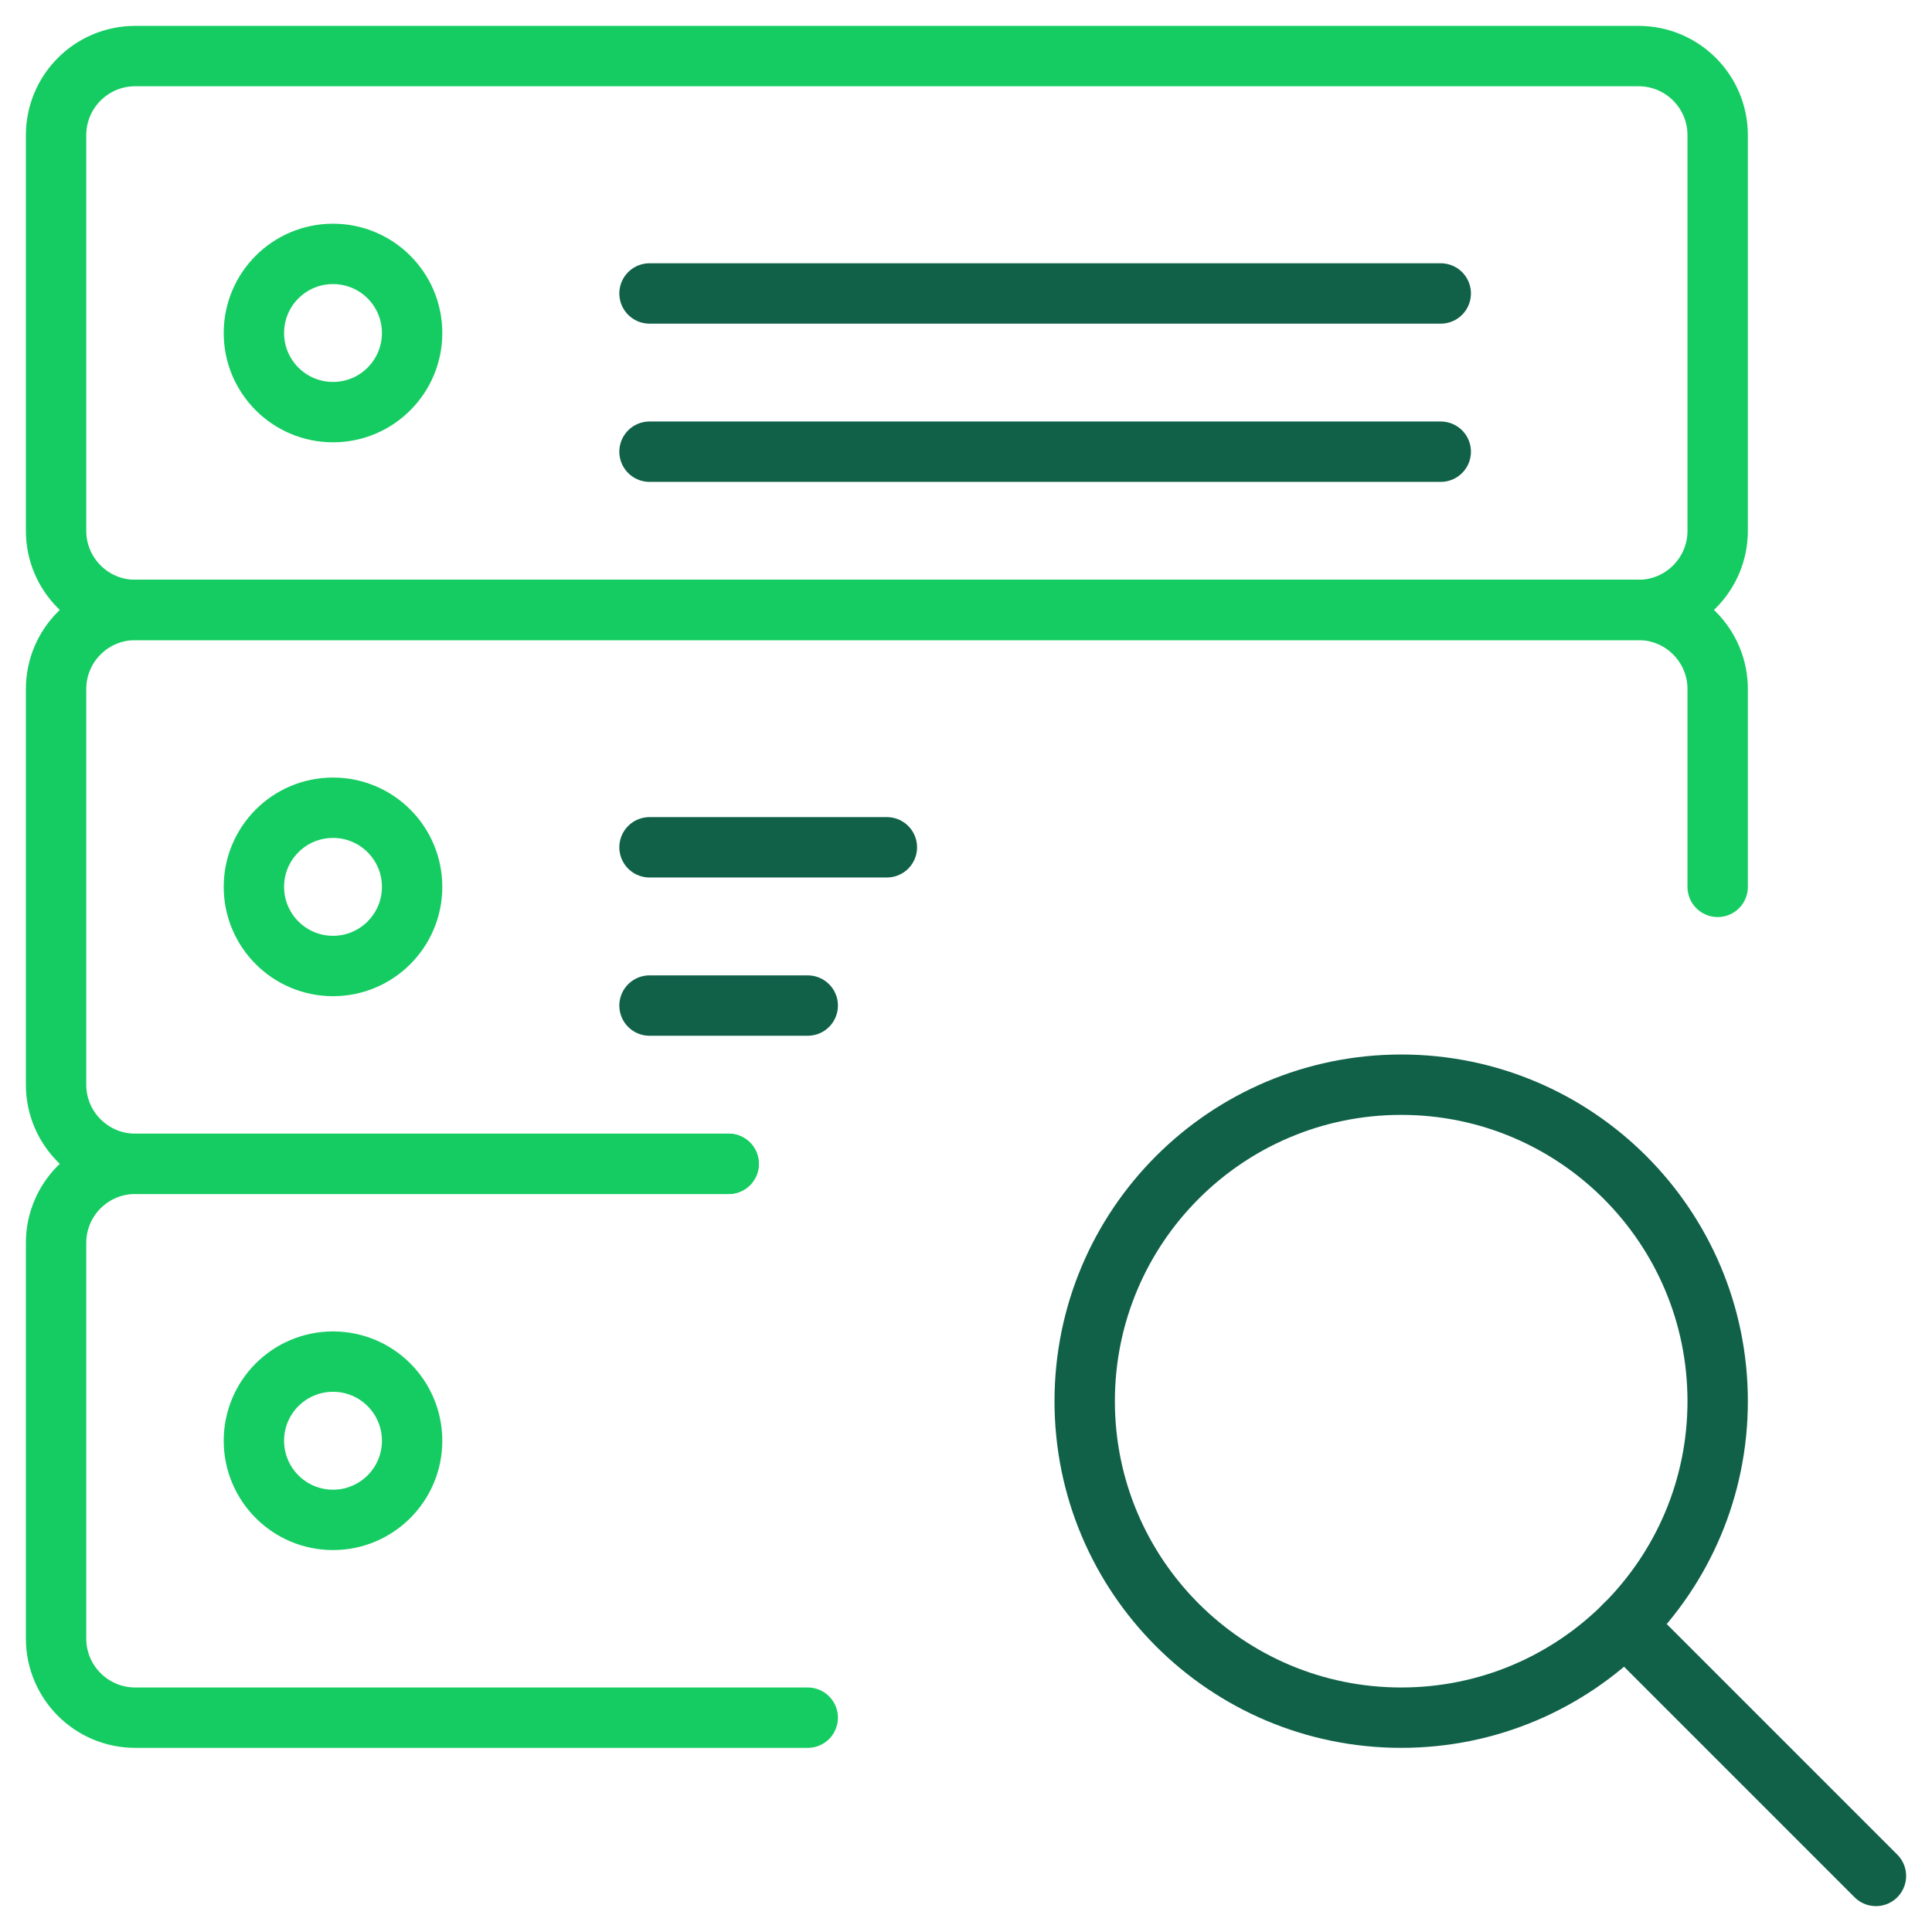
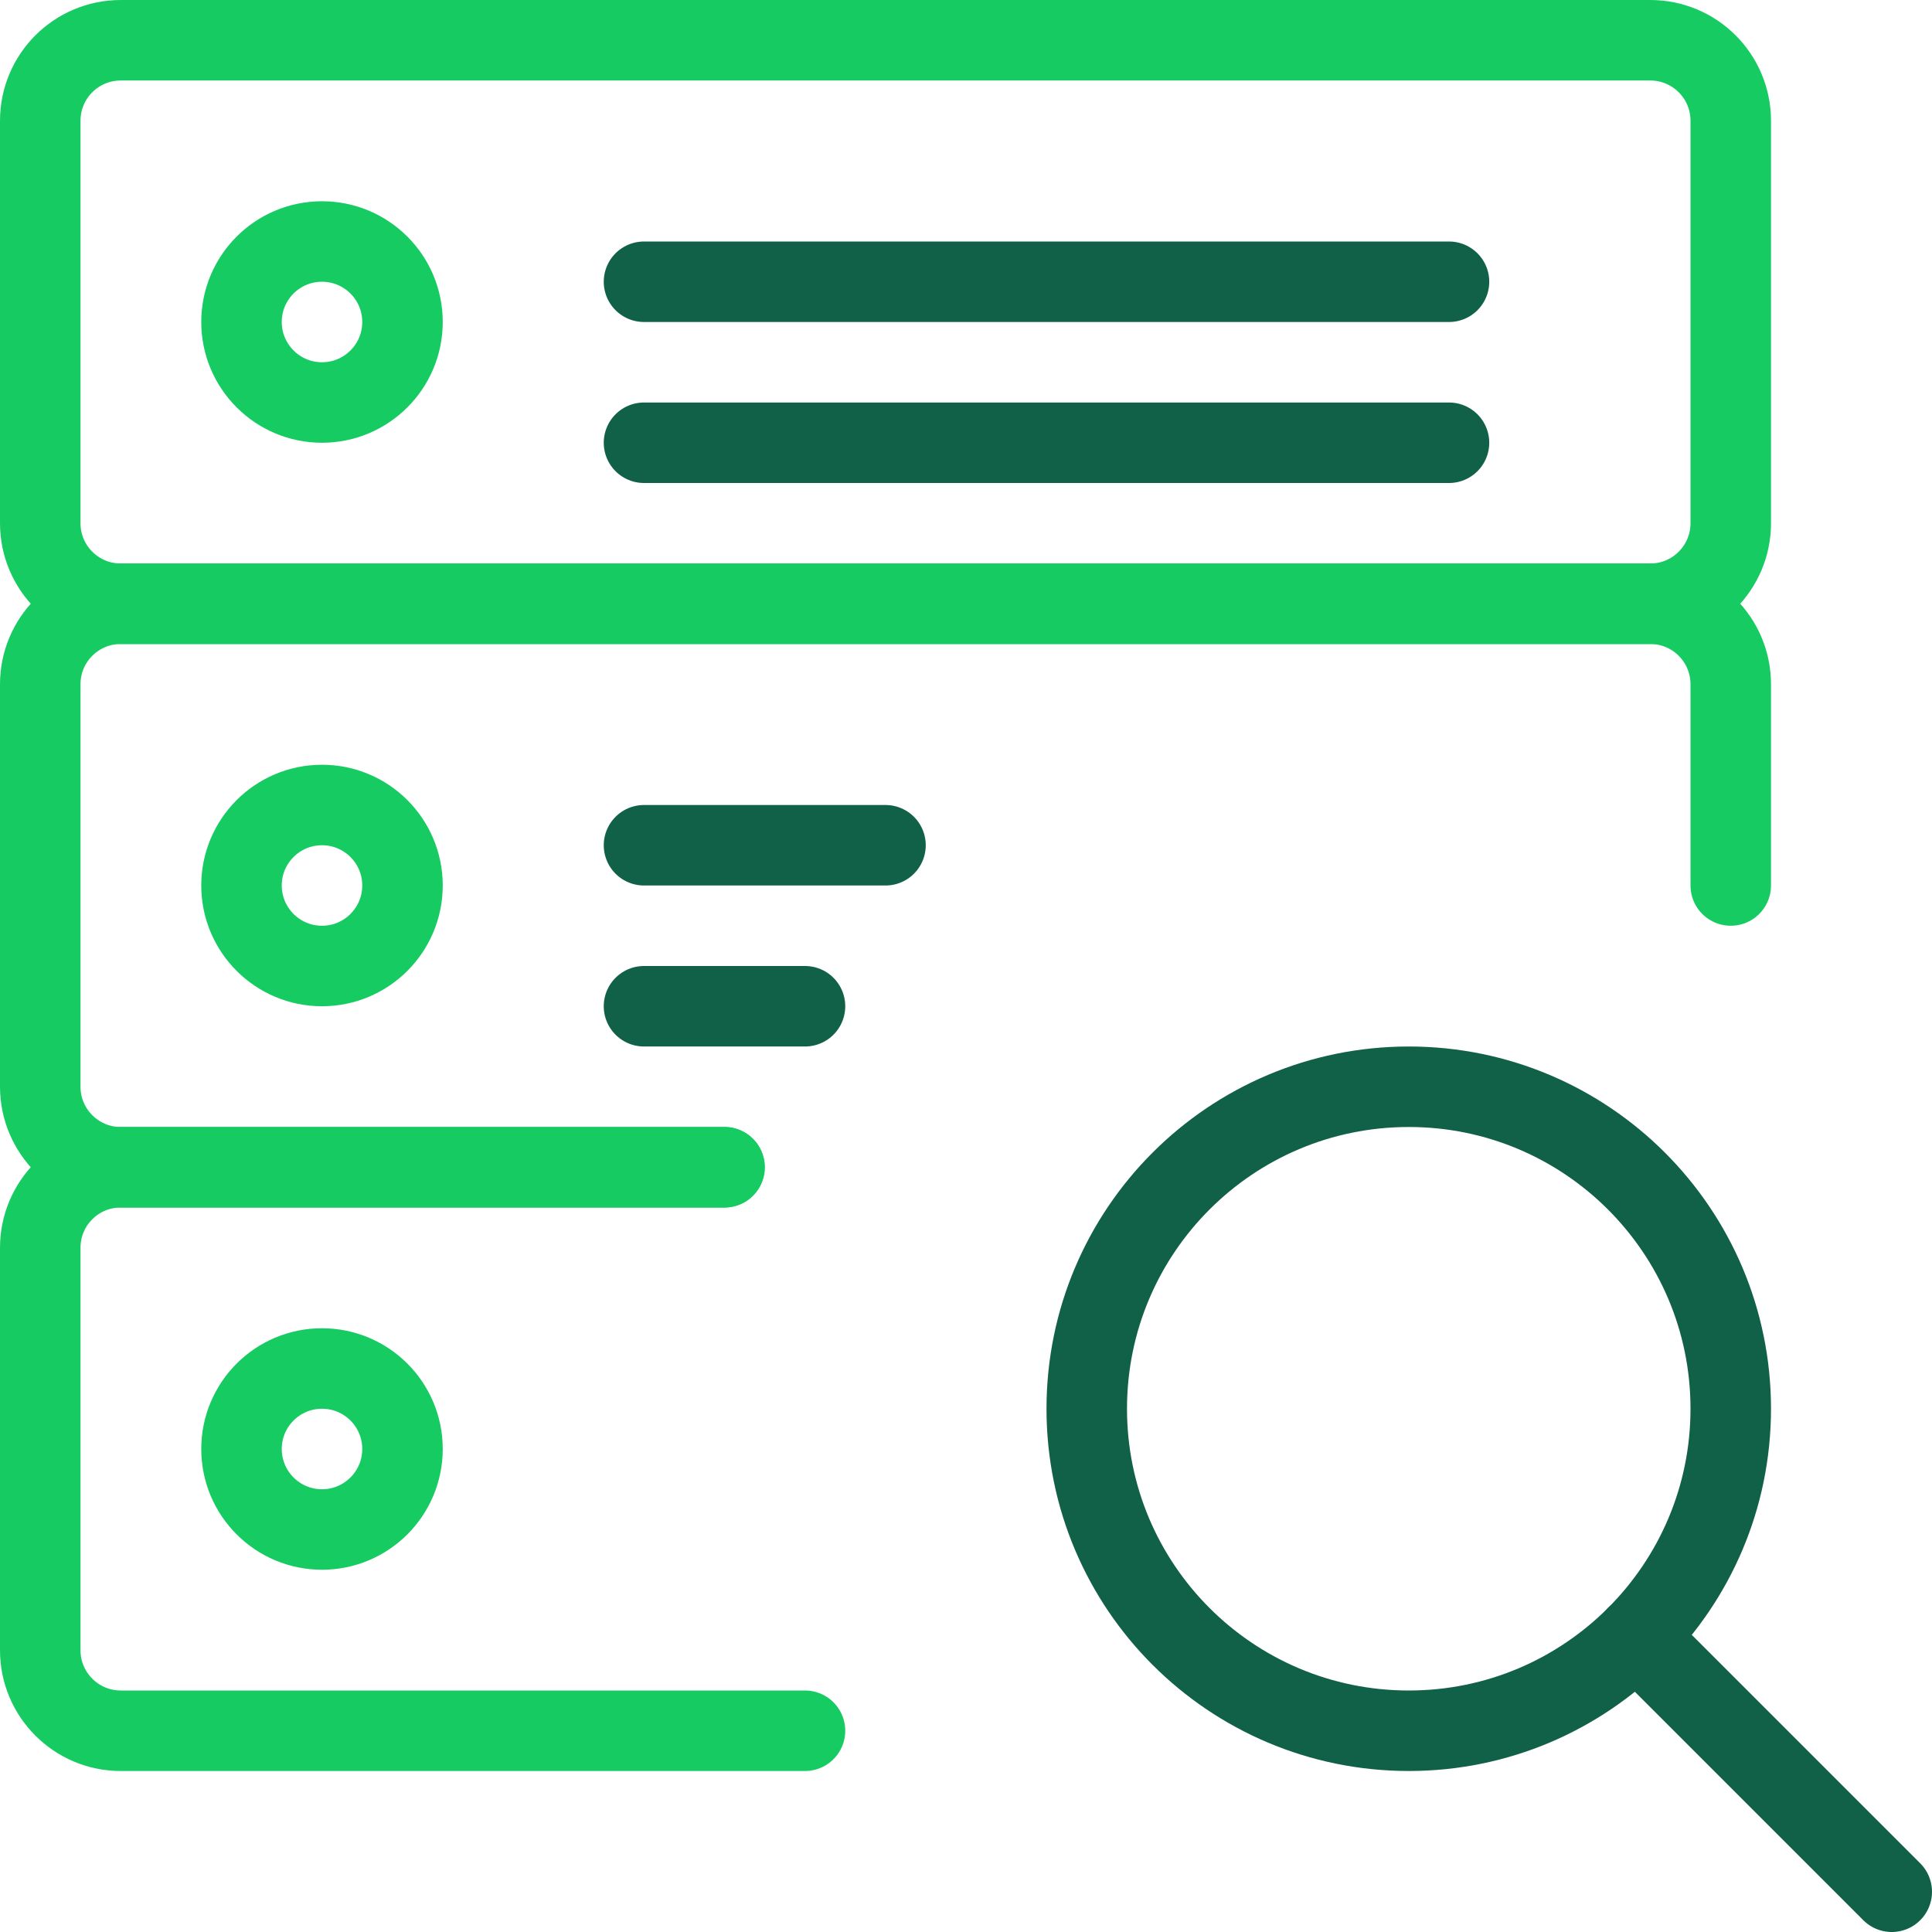
<svg xmlns="http://www.w3.org/2000/svg" viewBox="0 0 48 48">
-   <g fill="none" fill-rule="evenodd" stroke-linejoin="round" stroke-width="1.5" transform="translate(1 1)">
-     <path stroke="#116149" d="M41.675,33.812 C41.675,38.156 38.152,41.675 33.814,41.675 C29.469,41.675 25.949,38.156 25.949,33.812 C25.949,29.468 29.469,25.949 33.814,25.949 C38.152,25.949 41.675,29.468 41.675,33.812 L41.675,33.812 Z" />
-     <path stroke="#116149" stroke-linecap="round" d="M39.371,39.371 L45.607,45.607" />
-     <path stroke="#15CC62" stroke-linecap="round" d="M41.675,12.188 C41.675,13.271 40.796,14.154 39.709,14.154 L2.359,14.154 C1.272,14.154 0.393,13.271 0.393,12.188 L0.393,2.359 C0.393,1.274 1.272,0.393 2.359,0.393 L39.709,0.393 C40.796,0.393 41.675,1.274 41.675,2.359 L41.675,12.188 L41.675,12.188 Z" />
-     <path stroke="#116149" stroke-linecap="round" d="M15.137 10.222L34.795 10.222M15.137 6.291L34.795 6.291" />
-     <path stroke="#15CC62" stroke-linecap="round" d="M9.239 7.274C9.239 8.357 8.361 9.239 7.274 9.239 6.186 9.239 5.308 8.357 5.308 7.274 5.308 6.188 6.186 5.308 7.274 5.308 8.361 5.308 9.239 6.188 9.239 7.274L9.239 7.274zM17.103 27.915L2.359 27.915C1.272 27.915.393 27.032.393 25.949L.393 16.12C.393 15.035 1.272 14.154 2.359 14.154L39.709 14.154C40.796 14.154 41.675 15.035 41.675 16.12L41.675 21.034" />
-     <path stroke="#116149" stroke-linecap="round" d="M15.137 23.983L19.068 23.983M15.137 20.051L21.034 20.051" />
-     <path stroke="#15CC62" stroke-linecap="round" d="M9.239 21.034C9.239 22.117 8.361 23 7.274 23 6.186 23 5.308 22.117 5.308 21.034 5.308 19.949 6.186 19.068 7.274 19.068 8.361 19.068 9.239 19.949 9.239 21.034L9.239 21.034zM19.068 41.675L2.359 41.675C1.272 41.675.393 40.793.393 39.709L.393 29.88C.393 28.795 1.272 27.915 2.359 27.915L17.103 27.915" />
-     <path stroke="#15CC62" stroke-linecap="round" d="M9.239,34.795 C9.239,35.878 8.361,36.761 7.274,36.761 C6.186,36.761 5.308,35.878 5.308,34.795 C5.308,33.71 6.186,32.829 7.274,32.829 C8.361,32.829 9.239,33.71 9.239,34.795 L9.239,34.795 Z" />
+   <g fill="none" fill-rule="evenodd" stroke-linejoin="round" stroke-width="2" transform="translate(1 1)">
+     <path stroke="#116149" d="M42,34 C42,38.42 38.416,42 34.002,42 C29.582,42 26,38.42 26,34 C26,29.58 29.582,26 34.002,26 C38.416,26 42,29.58 42,34 L42,34 Z" />
+     <path stroke="#116149" stroke-linecap="round" d="M39.656,39.656 L46,46" />
+     <path stroke="#16CC62" stroke-linecap="round" d="M42,12 C42,13.102 41.106,14 40,14 L2,14 C0.894,14 0,13.102 0,12 L0,2 C0,0.896 0.894,0 2,0 L40,0 C41.106,0 42,0.896 42,2 L42,12 L42,12 Z" />
+     <path stroke="#116149" stroke-linecap="round" d="M15 10L35 10M15 6L35 6" />
+     <path stroke="#16CC62" stroke-linecap="round" d="M9 7C9 8.102 8.106 9 7 9 5.894 9 5 8.102 5 7 5 5.896 5.894 5 7 5 8.106 5 9 5.896 9 7L9 7zM17 28L2 28C.894 28 0 27.102 0 26L0 16C0 14.896.894 14 2 14L40 14C41.106 14 42 14.896 42 16L42 21" />
+     <path stroke="#116149" stroke-linecap="round" d="M15 24L19 24M15 20L21 20" />
+     <path stroke="#16CC62" stroke-linecap="round" d="M9 21C9 22.102 8.106 23 7 23 5.894 23 5 22.102 5 21 5 19.896 5.894 19 7 19 8.106 19 9 19.896 9 21L9 21zM19 42L2 42C.894 42 0 41.102 0 40L0 30C0 28.896.894 28 2 28L17 28" />
+     <path stroke="#16CC62" stroke-linecap="round" d="M9,35 C9,36.102 8.106,37 7,37 C5.894,37 5,36.102 5,35 C5,33.896 5.894,33 7,33 C8.106,33 9,33.896 9,35 L9,35 Z" />
  </g>
</svg>
